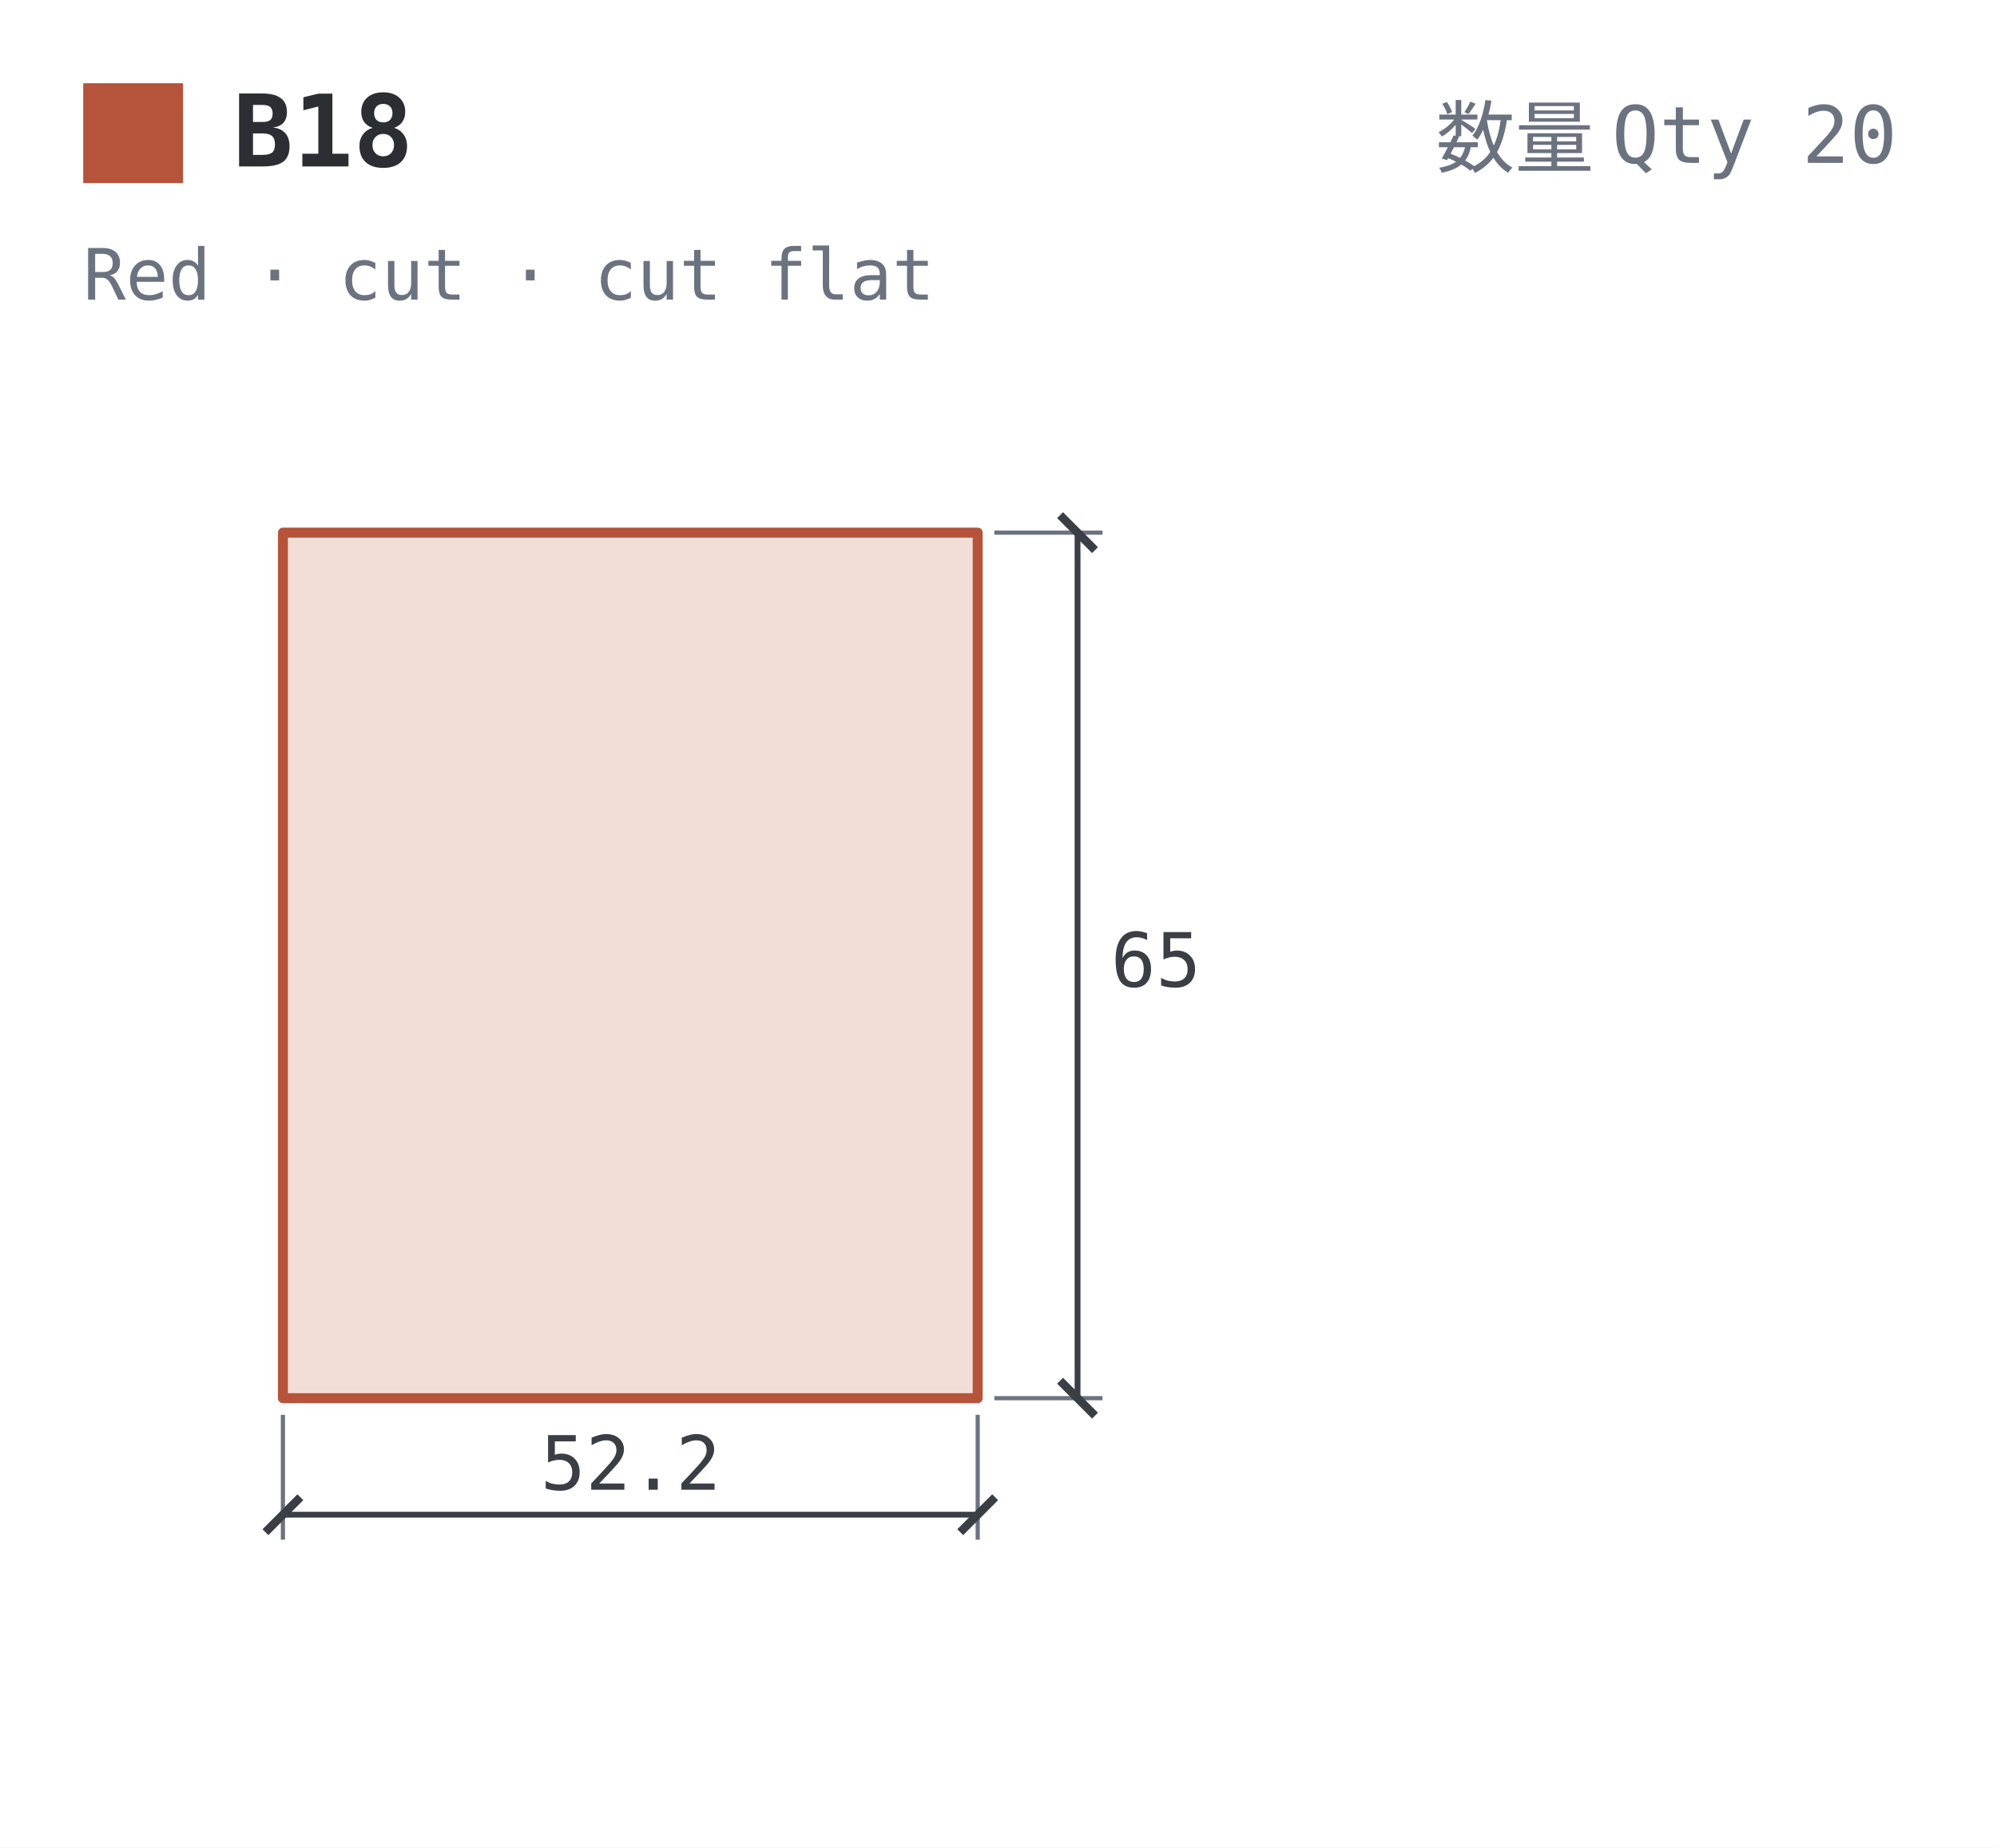
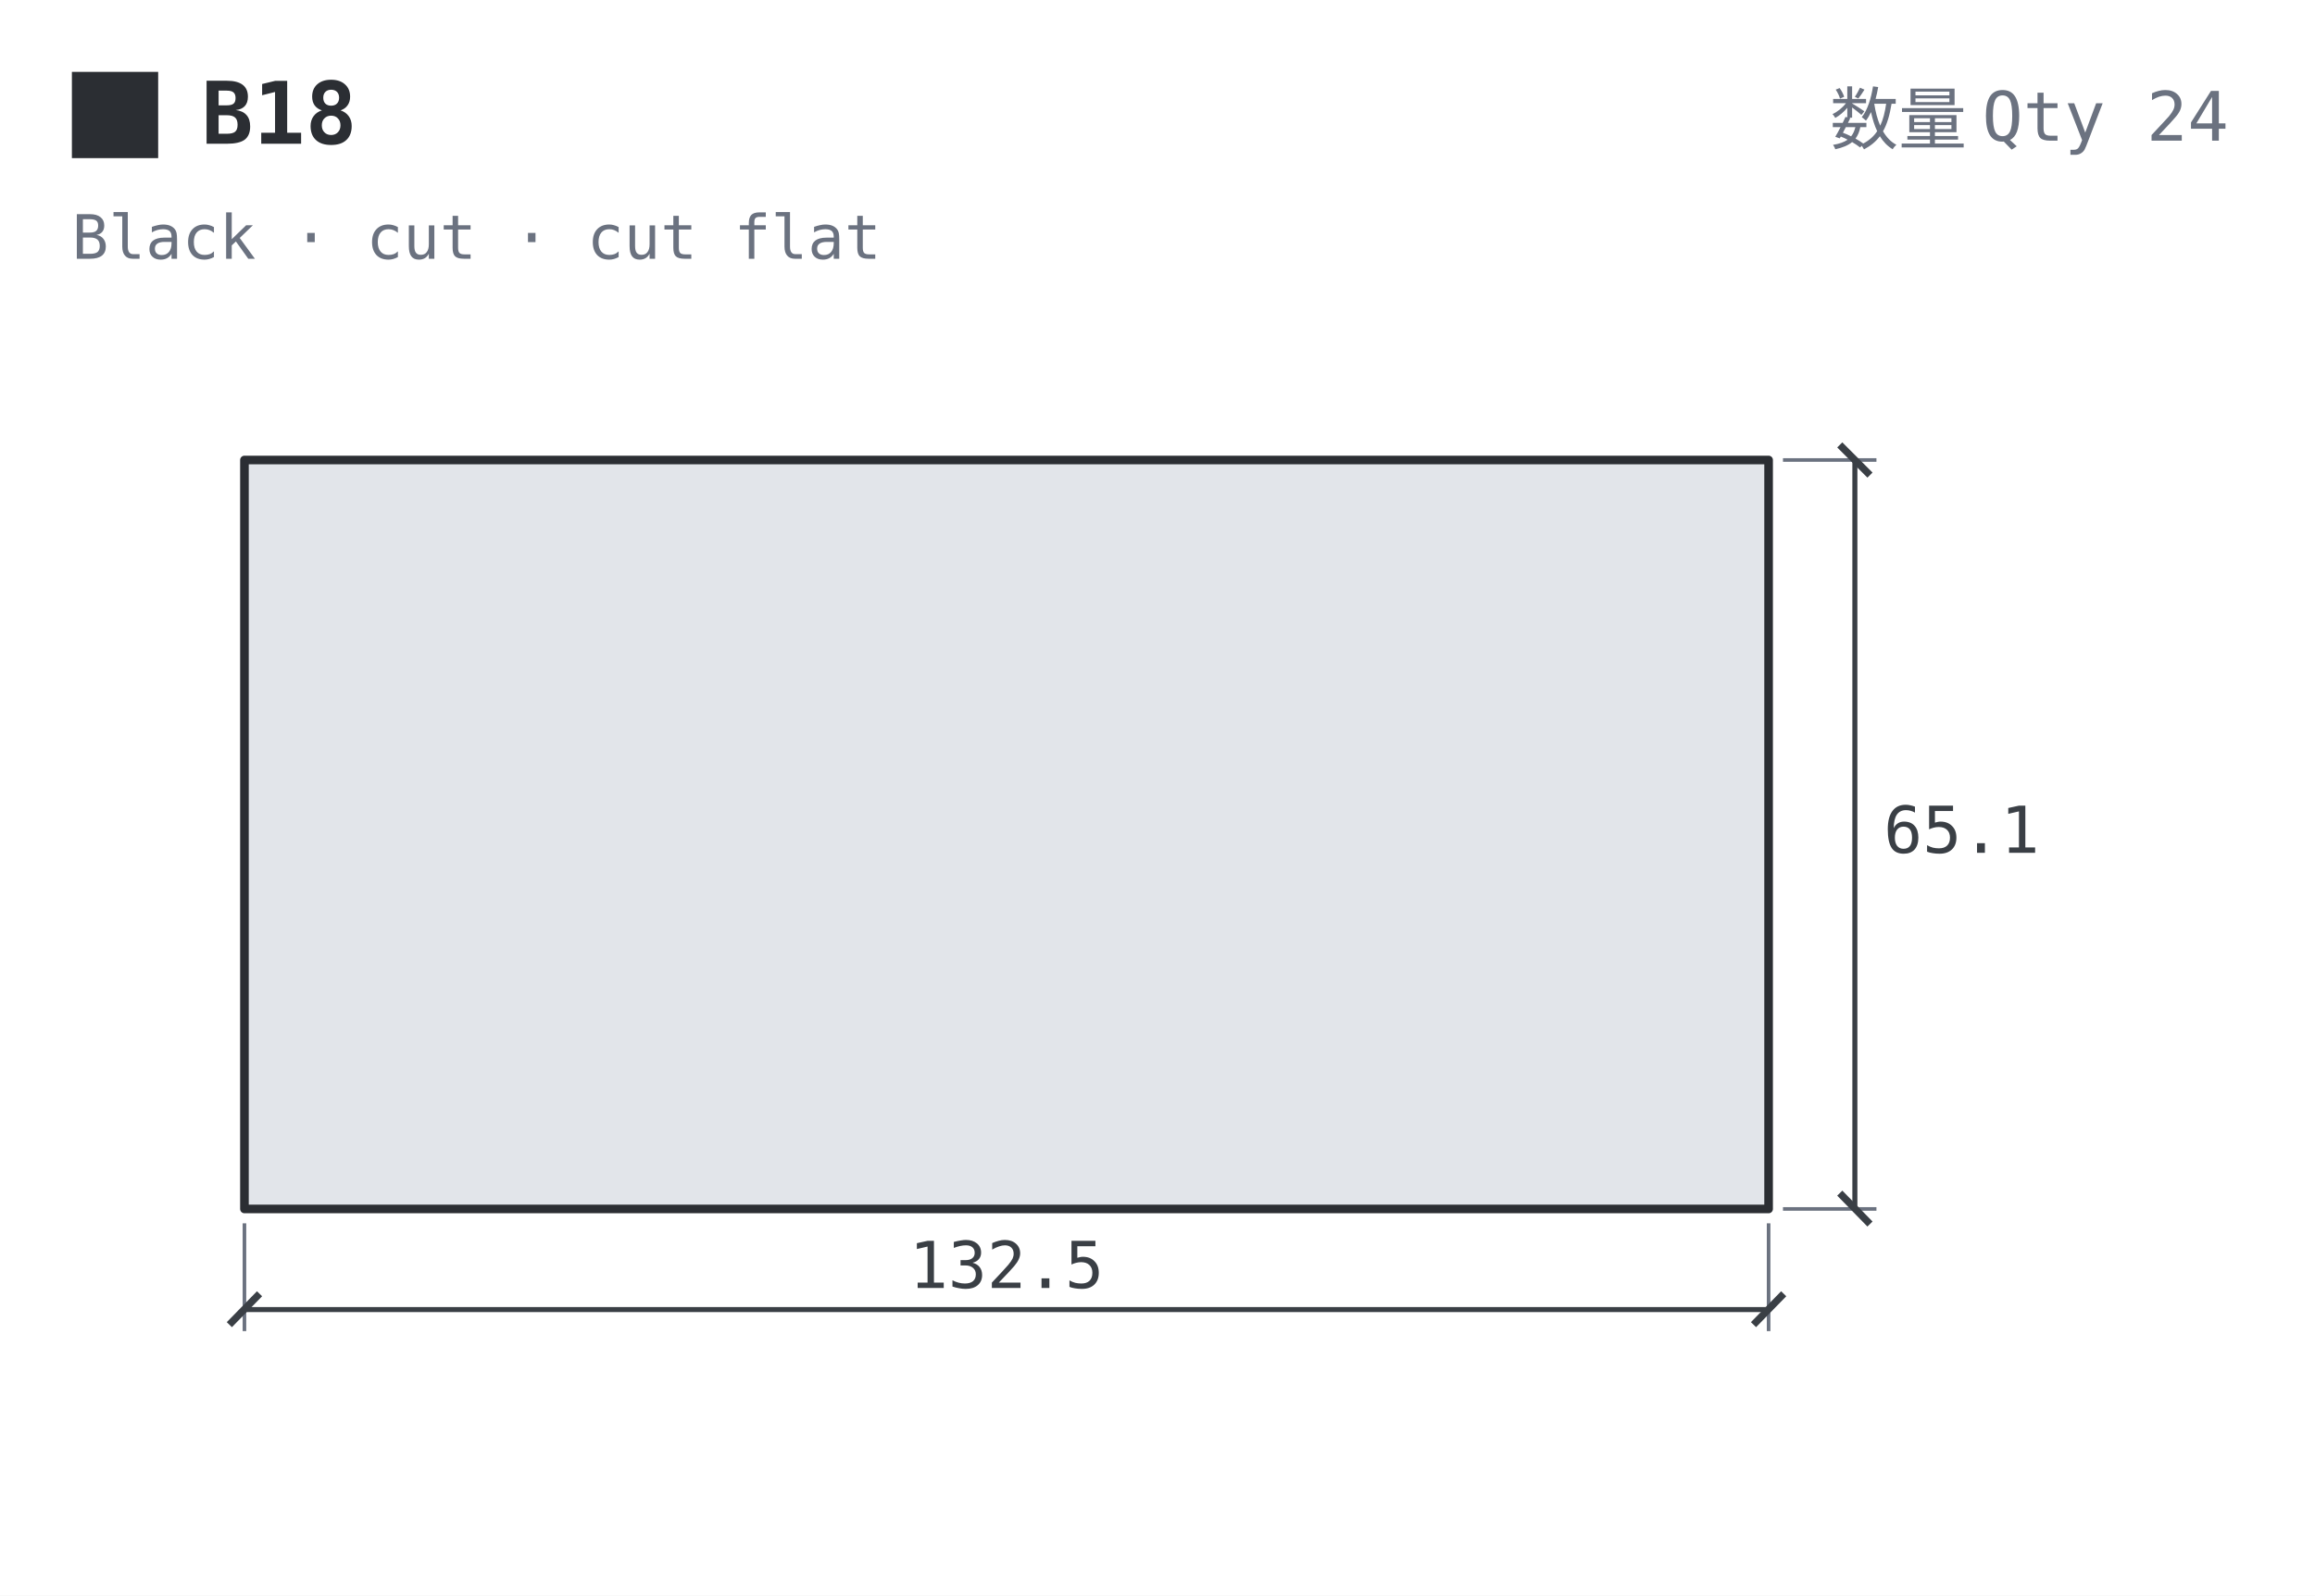
- <svg xmlns="http://www.w3.org/2000/svg" viewBox="0 0 240 222" width="240" height="222">
-   <rect width="240" height="222" fill="#ffffff" />
-   <rect x="10.0" y="10.0" width="12.0" height="12.0" fill="#b5543b" stroke="none" />
+ <svg xmlns="http://www.w3.org/2000/svg" viewBox="0 0 322 222" width="322" height="222">
+   <rect width="322" height="222" fill="#ffffff" />
+   <rect x="10.0" y="10.0" width="12.0" height="12.0" fill="#2b2e33" stroke="none" />
  <text x="28.0" y="20.0" font-family="ui-monospace,'SFMono-Regular',Menlo,Consolas,monospace" font-size="12" fill="#2b2e33" text-anchor="start" font-weight="600">B18</text>
-   <text x="228.0" y="20.0" font-family="ui-monospace,'SFMono-Regular',Menlo,Consolas,monospace" font-size="9.5" fill="#6b7280" text-anchor="end">数量 Qty 20</text>
-   <text x="10.0" y="36.0" font-family="ui-monospace,'SFMono-Regular',Menlo,Consolas,monospace" font-size="8.5" fill="#6b7280" text-anchor="start">Red · cut · cut flat</text>
-   <polygon points="34.0,64.0 117.5,64.0 117.5,168.0 34.0,168.0" fill="#f3ded7" stroke="#b5543b" stroke-width="1.2" stroke-linejoin="round" />
-   <line x1="34.0" y1="170.0" x2="34.0" y2="185.0" stroke="#6b7280" stroke-width="0.5" />
-   <line x1="117.5" y1="170.0" x2="117.5" y2="185.0" stroke="#6b7280" stroke-width="0.5" />
-   <line x1="34.0" y1="182.0" x2="117.5" y2="182.0" stroke="#3a3f45" stroke-width="0.7" />
-   <line x1="31.9" y1="184.1" x2="36.1" y2="179.9" stroke="#3a3f45" stroke-width="1" />
-   <line x1="115.4" y1="184.1" x2="119.6" y2="179.9" stroke="#3a3f45" stroke-width="1" />
-   <text x="75.8" y="179.0" font-family="ui-monospace,'SFMono-Regular',Menlo,Consolas,monospace" font-size="9" fill="#3a3f45" text-anchor="middle">52.2</text>
-   <line x1="119.5" y1="64.0" x2="132.5" y2="64.0" stroke="#6b7280" stroke-width="0.5" />
-   <line x1="119.5" y1="168.0" x2="132.5" y2="168.0" stroke="#6b7280" stroke-width="0.5" />
-   <line x1="129.5" y1="64.0" x2="129.5" y2="168.0" stroke="#3a3f45" stroke-width="0.7" />
-   <line x1="127.4" y1="61.9" x2="131.6" y2="66.1" stroke="#3a3f45" stroke-width="1" />
-   <line x1="127.4" y1="165.9" x2="131.6" y2="170.1" stroke="#3a3f45" stroke-width="1" />
-   <text x="133.5" y="116.0" font-family="ui-monospace,'SFMono-Regular',Menlo,Consolas,monospace" font-size="9" fill="#3a3f45" text-anchor="start" dominant-baseline="middle">65</text>
+   <text x="310.0" y="20.0" font-family="ui-monospace,'SFMono-Regular',Menlo,Consolas,monospace" font-size="9.5" fill="#6b7280" text-anchor="end">数量 Qty 24</text>
+   <text x="10.0" y="36.0" font-family="ui-monospace,'SFMono-Regular',Menlo,Consolas,monospace" font-size="8.5" fill="#6b7280" text-anchor="start">Black · cut · cut flat</text>
+   <polygon points="246.0,168.2 34.0,168.2 34.0,64.0 246.0,64.0" fill="#e2e5ea" stroke="#2b2e33" stroke-width="1.2" stroke-linejoin="round" />
+   <line x1="34.0" y1="170.2" x2="34.0" y2="185.2" stroke="#6b7280" stroke-width="0.5" />
+   <line x1="246.0" y1="170.2" x2="246.0" y2="185.2" stroke="#6b7280" stroke-width="0.5" />
+   <line x1="34.0" y1="182.2" x2="246.0" y2="182.2" stroke="#3a3f45" stroke-width="0.7" />
+   <line x1="31.9" y1="184.3" x2="36.1" y2="180.0" stroke="#3a3f45" stroke-width="1" />
+   <line x1="243.9" y1="184.3" x2="248.1" y2="180.0" stroke="#3a3f45" stroke-width="1" />
+   <text x="140.0" y="179.2" font-family="ui-monospace,'SFMono-Regular',Menlo,Consolas,monospace" font-size="9" fill="#3a3f45" text-anchor="middle">132.5</text>
+   <line x1="248.0" y1="64.0" x2="261.0" y2="64.0" stroke="#6b7280" stroke-width="0.5" />
+   <line x1="248.0" y1="168.2" x2="261.0" y2="168.2" stroke="#6b7280" stroke-width="0.5" />
+   <line x1="258.0" y1="64.0" x2="258.0" y2="168.2" stroke="#3a3f45" stroke-width="0.7" />
+   <line x1="255.9" y1="61.9" x2="260.1" y2="66.1" stroke="#3a3f45" stroke-width="1" />
+   <line x1="255.9" y1="166.0" x2="260.1" y2="170.3" stroke="#3a3f45" stroke-width="1" />
+   <text x="262.0" y="116.1" font-family="ui-monospace,'SFMono-Regular',Menlo,Consolas,monospace" font-size="9" fill="#3a3f45" text-anchor="start" dominant-baseline="middle">65.1</text>
</svg>
